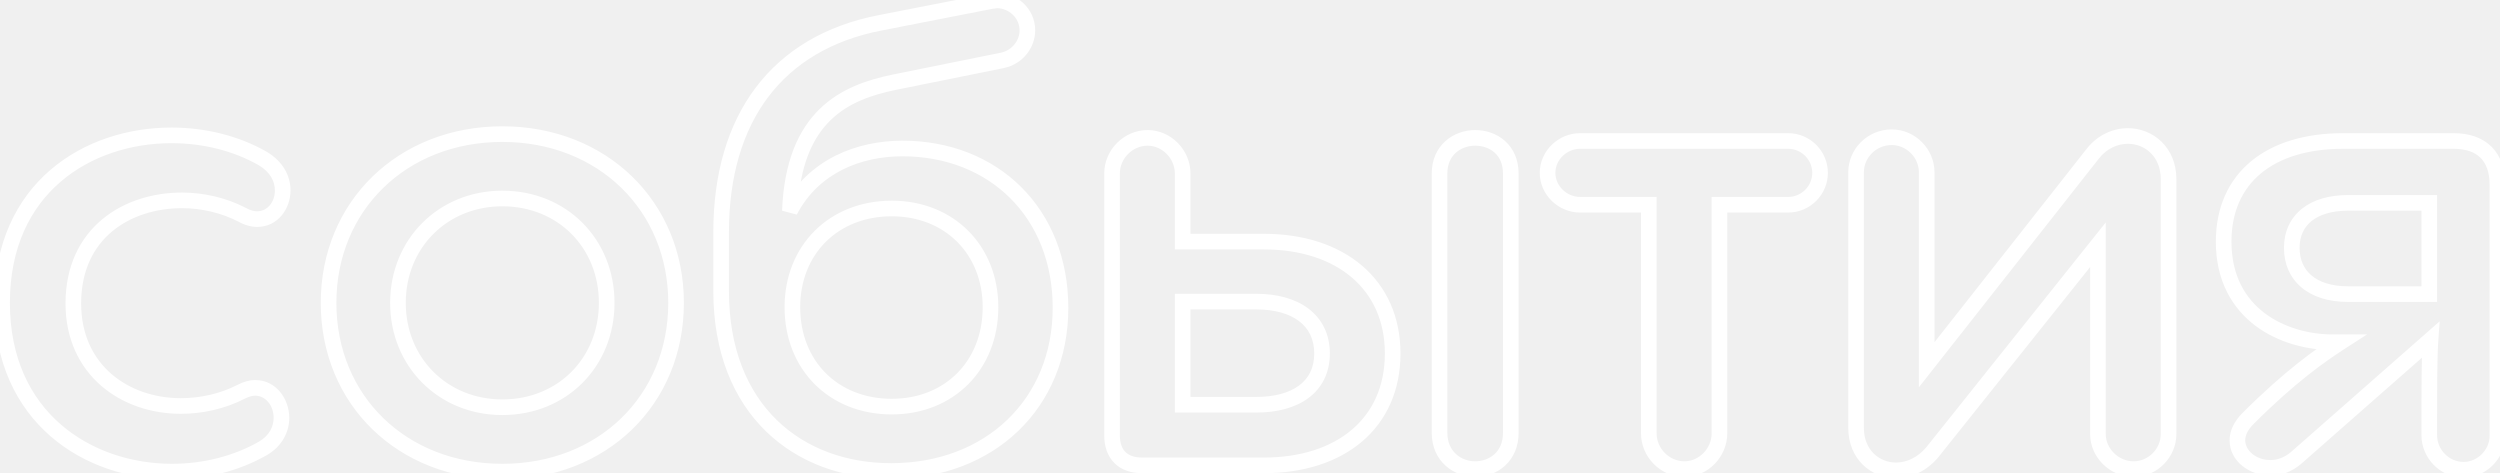
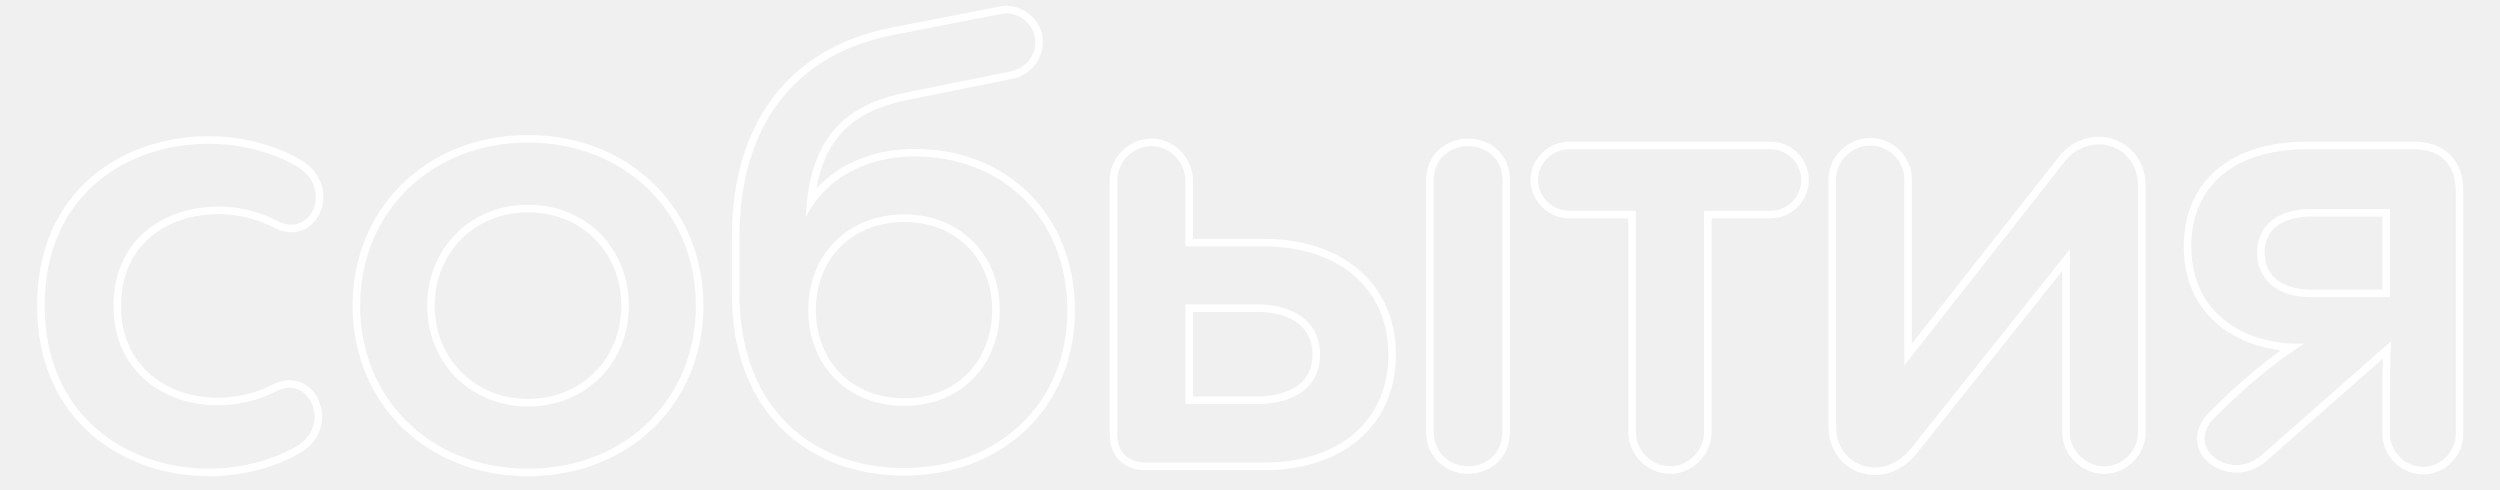
- <svg xmlns="http://www.w3.org/2000/svg" width="640" height="121" viewBox="0 0 640 121" fill="none">
-   <path d="M67.252 114.813L66.259 113.076L67.252 114.813ZM67.252 40.573L68.269 38.851L68.257 38.843L68.244 38.836L67.252 40.573ZM61.972 54.973L62.943 53.224L62.917 53.21L62.891 53.196L61.972 54.973ZM61.812 100.253L60.917 98.464L60.906 98.47L60.894 98.476L61.812 100.253ZM66.259 113.076C59.865 116.73 52.051 118.733 44.052 118.733V122.733C52.692 122.733 61.199 120.575 68.244 116.549L66.259 113.076ZM44.052 118.733C33.737 118.733 23.345 115.42 15.563 108.663C7.824 101.943 2.532 91.706 2.532 77.533H-1.468C-1.468 92.8 4.279 104.162 12.94 111.683C21.558 119.166 32.927 122.733 44.052 122.733V118.733ZM2.532 77.533C2.532 63.279 7.825 53.127 15.534 46.511C23.291 39.854 33.643 36.653 43.892 36.653V32.653C32.86 32.653 21.532 36.092 12.929 43.475C4.279 50.899 -1.468 62.187 -1.468 77.533H2.532ZM43.892 36.653C52.055 36.653 59.867 38.657 66.259 42.309L68.244 38.836C61.196 34.809 52.689 32.653 43.892 32.653V36.653ZM66.234 42.295C69.204 44.05 70.372 46.466 70.372 48.733H74.372C74.372 44.92 72.339 41.256 68.269 38.851L66.234 42.295ZM70.372 48.733C70.372 51.813 68.391 54.093 65.812 54.093V58.093C71.232 58.093 74.372 53.332 74.372 48.733H70.372ZM65.812 54.093C65.086 54.093 64.137 53.888 62.943 53.224L61 56.721C62.686 57.657 64.297 58.093 65.812 58.093V54.093ZM62.891 53.196C57.955 50.644 52.199 49.293 46.612 49.293V53.293C51.585 53.293 56.708 54.502 61.053 56.749L62.891 53.196ZM46.612 49.293C39.203 49.293 31.759 51.479 26.13 56.177C20.45 60.918 16.772 68.093 16.772 77.693H20.772C20.772 69.213 23.973 63.188 28.693 59.248C33.464 55.267 39.94 53.293 46.612 53.293V49.293ZM16.772 77.693C16.772 86.733 20.288 93.848 25.816 98.679C31.309 103.48 38.677 105.933 46.292 105.933V101.933C39.506 101.933 33.114 99.746 28.448 95.667C23.815 91.618 20.772 85.613 20.772 77.693H16.772ZM46.292 105.933C51.694 105.933 57.454 104.752 62.729 102.03L60.894 98.476C56.249 100.873 51.129 101.933 46.292 101.933V105.933ZM62.706 102.042C63.807 101.491 64.616 101.293 65.332 101.293V97.293C63.807 97.293 62.376 97.734 60.917 98.464L62.706 102.042ZM65.332 101.293C67.896 101.293 70.052 103.715 70.052 106.973H74.052C74.052 102.231 70.767 97.293 65.332 97.293V101.293ZM70.052 106.973C70.052 109.151 68.983 111.52 66.259 113.076L68.244 116.549C72.241 114.265 74.052 110.555 74.052 106.973H70.052ZM128.594 118.733C104.04 118.733 86.114 101.331 86.114 77.533H82.114C82.114 103.655 101.948 122.733 128.594 122.733V118.733ZM86.114 77.533C86.114 53.89 104.045 36.333 128.594 36.333V32.333C101.943 32.333 82.114 51.575 82.114 77.533H86.114ZM128.594 36.333C153.143 36.333 171.074 53.89 171.074 77.533H175.074C175.074 51.575 155.245 32.333 128.594 32.333V36.333ZM171.074 77.533C171.074 101.331 153.148 118.733 128.594 118.733V122.733C155.24 122.733 175.074 103.655 175.074 77.533H171.074ZM128.594 106.253C145.067 106.253 157.314 93.829 157.314 77.533H153.314C153.314 91.636 142.842 102.253 128.594 102.253V106.253ZM157.314 77.533C157.314 61.236 145.067 48.813 128.594 48.813V52.813C142.842 52.813 153.314 63.429 153.314 77.533H157.314ZM128.594 48.813C112.29 48.813 99.874 61.228 99.874 77.533H103.874C103.874 63.437 114.499 52.813 128.594 52.813V48.813ZM99.874 77.533C99.874 93.837 112.29 106.253 128.594 106.253V102.253C114.499 102.253 103.874 91.628 103.874 77.533H99.874ZM225.249 5.853L225.632 7.816L225.633 7.816L225.249 5.853ZM253.889 0.253V-1.747H253.695L253.505 -1.71L253.889 0.253ZM256.609 15.453L257.006 17.413L257.017 17.411L256.609 15.453ZM228.929 21.053L228.533 19.093L228.527 19.094L228.929 21.053ZM202.209 54.013L200.211 53.934L203.983 54.936L202.209 54.013ZM228.129 118.573C216.723 118.573 206.372 114.839 198.883 107.559C191.411 100.294 186.609 89.322 186.609 74.493H182.609C182.609 90.223 187.728 102.292 196.095 110.427C204.446 118.546 215.856 122.573 228.129 122.573V118.573ZM186.609 74.493V59.453H182.609V74.493H186.609ZM186.609 59.453C186.609 45.135 190.128 33.471 196.685 24.799C203.227 16.146 212.925 10.295 225.632 7.816L224.866 3.89C211.333 6.53 200.712 12.84 193.494 22.387C186.29 31.915 182.609 44.491 182.609 59.453H186.609ZM225.633 7.816L254.273 2.216L253.505 -1.71L224.865 3.89L225.633 7.816ZM253.889 2.253C254.328 2.253 254.726 2.181 254.947 2.141C255.082 2.116 255.144 2.104 255.206 2.095C255.267 2.085 255.24 2.093 255.169 2.093V-1.907C254.938 -1.907 254.732 -1.88 254.598 -1.859C254.465 -1.838 254.316 -1.81 254.231 -1.795C254.012 -1.755 253.93 -1.747 253.889 -1.747V2.253ZM255.169 2.093C258.201 2.093 261.009 4.529 261.009 7.773H265.009C265.009 2.057 260.138 -1.907 255.169 -1.907V2.093ZM261.009 7.773C261.009 10.349 259.111 12.889 256.201 13.495L257.017 17.411C261.788 16.417 265.009 12.237 265.009 7.773H261.009ZM256.213 13.492L228.533 19.093L229.326 23.013L257.006 17.413L256.213 13.492ZM228.527 19.094C222.162 20.399 215.267 22.618 209.855 27.879C204.395 33.186 200.705 41.326 200.211 53.934L204.208 54.091C204.673 42.22 208.103 35.16 212.643 30.747C217.231 26.287 223.217 24.266 229.331 23.012L228.527 19.094ZM203.983 54.936C209.609 44.129 220.603 40.013 231.009 40.013V36.013C219.655 36.013 206.969 40.537 200.435 53.089L203.983 54.936ZM231.009 40.013C242.209 40.013 251.806 43.956 258.599 50.711C265.389 57.463 269.489 67.137 269.489 78.813H273.489C273.489 66.169 269.03 55.443 261.419 47.875C253.812 40.309 243.17 36.013 231.009 36.013V40.013ZM269.489 78.813C269.489 102.114 252.38 118.573 228.129 118.573V122.573C254.438 122.573 273.489 104.472 273.489 78.813H269.489ZM228.289 106.093C244.122 106.093 255.569 94.629 255.569 78.653H251.569C251.569 92.437 241.896 102.093 228.289 102.093V106.093ZM255.569 78.653C255.569 62.828 244.114 51.373 228.289 51.373V55.373C241.905 55.373 251.569 65.037 251.569 78.653H255.569ZM228.289 51.373C212.313 51.373 200.849 62.82 200.849 78.653H204.849C204.849 65.046 214.505 55.373 228.289 55.373V51.373ZM200.849 78.653C200.849 86.579 203.67 93.462 208.575 98.367C213.48 103.272 220.363 106.093 228.289 106.093V102.093C221.335 102.093 215.498 99.633 211.403 95.539C207.309 91.444 204.849 85.607 204.849 78.653H200.849ZM302.764 61.853H300.764V63.853H302.764V61.853ZM302.764 103.613H300.764V105.613H302.764V103.613ZM302.764 77.213V75.213H300.764V77.213H302.764ZM302.764 63.853H323.564V59.853H302.764V63.853ZM323.564 63.853C332.967 63.853 340.71 66.472 346.067 71.035C351.39 75.569 354.524 82.157 354.524 90.493H358.524C358.524 81.069 354.938 73.337 348.661 67.99C342.418 62.673 333.681 59.853 323.564 59.853V63.853ZM354.524 90.493C354.524 98.913 351.388 105.497 346.07 110.008C340.716 114.55 332.974 117.133 323.564 117.133V121.133C333.674 121.133 342.412 118.356 348.658 113.058C354.941 107.728 358.524 99.993 358.524 90.493H354.524ZM323.564 117.133H292.364V121.133H323.564V117.133ZM292.364 117.133C290.335 117.133 288.976 116.563 288.128 115.728C287.284 114.897 286.684 113.547 286.684 111.453H282.684C282.684 114.319 283.524 116.808 285.321 118.578C287.112 120.342 289.594 121.133 292.364 121.133V117.133ZM286.684 111.453V44.413H282.684V111.453H286.684ZM286.684 44.413C286.684 40.557 289.949 37.293 293.804 37.293V33.293C287.74 33.293 282.684 38.348 282.684 44.413H286.684ZM293.804 37.293C297.477 37.293 300.764 40.535 300.764 44.413H304.764C304.764 38.371 299.732 33.293 293.804 33.293V37.293ZM300.764 44.413V61.853H304.764V44.413H300.764ZM377.644 37.293C379.544 37.293 381.328 37.916 382.611 39.064C383.859 40.18 384.764 41.904 384.764 44.413H388.764C388.764 40.842 387.429 38.006 385.277 36.082C383.161 34.189 380.385 33.293 377.644 33.293V37.293ZM384.764 44.413V110.813H388.764V44.413H384.764ZM384.764 110.813C384.764 113.325 383.856 115.1 382.592 116.259C381.299 117.446 379.517 118.093 377.644 118.093V122.093C380.411 122.093 383.19 121.14 385.296 119.206C387.433 117.246 388.764 114.38 388.764 110.813H384.764ZM377.644 118.093C374.08 118.093 370.524 115.609 370.524 110.813H366.524C366.524 118.177 372.248 122.093 377.644 122.093V118.093ZM370.524 110.813V44.413H366.524V110.813H370.524ZM370.524 44.413C370.524 41.927 371.452 40.199 372.729 39.072C374.043 37.91 375.836 37.293 377.644 37.293V33.293C374.972 33.293 372.205 34.196 370.08 36.074C367.916 37.986 366.524 40.819 366.524 44.413H370.524ZM302.764 105.613H321.644V101.613H302.764V105.613ZM321.644 105.613C326.87 105.613 331.541 104.437 334.957 101.898C338.45 99.302 340.444 95.413 340.444 90.493H336.444C336.444 94.213 334.998 96.884 332.571 98.688C330.068 100.548 326.338 101.613 321.644 101.613V105.613ZM340.444 90.493C340.444 85.576 338.454 81.654 334.971 79.018C331.557 76.434 326.884 75.213 321.644 75.213V79.213C326.324 79.213 330.051 80.311 332.557 82.208C334.994 84.052 336.444 86.769 336.444 90.493H340.444ZM321.644 75.213H302.764V79.213H321.644V75.213ZM300.764 77.213V103.613H304.764V77.213H300.764ZM440.178 52.413V50.413H438.178V52.413H440.178ZM422.098 52.413H424.098V50.413H422.098V52.413ZM404.498 38.093H457.778V34.093H404.498V38.093ZM457.778 38.093C461.153 38.093 463.938 40.877 463.938 44.253H467.938C467.938 38.668 463.362 34.093 457.778 34.093V38.093ZM463.938 44.253C463.938 47.628 461.153 50.413 457.778 50.413V54.413C463.362 54.413 467.938 49.837 467.938 44.253H463.938ZM457.778 50.413H440.178V54.413H457.778V50.413ZM438.178 52.413V110.973H442.178V52.413H438.178ZM438.178 110.973C438.178 114.737 435.005 118.093 431.218 118.093V122.093C437.35 122.093 442.178 116.808 442.178 110.973H438.178ZM431.218 118.093C427.248 118.093 424.098 114.714 424.098 110.973H420.098C420.098 116.832 424.948 122.093 431.218 122.093V118.093ZM424.098 110.973V52.413H420.098V110.973H424.098ZM422.098 50.413H404.498V54.413H422.098V50.413ZM404.498 50.413C401.072 50.413 398.178 47.578 398.178 44.253H394.178C394.178 49.887 398.964 54.413 404.498 54.413V50.413ZM398.178 44.253C398.178 40.927 401.072 38.093 404.498 38.093V34.093C398.964 34.093 394.178 38.618 394.178 44.253H398.178ZM537.073 62.653H539.073V56.941L535.51 61.405L537.073 62.653ZM494.673 115.773L496.203 117.061L496.22 117.041L496.236 117.02L494.673 115.773ZM493.233 93.373H491.233V99.148L494.805 94.61L493.233 93.373ZM535.793 39.293L534.223 38.053L534.221 38.056L535.793 39.293ZM546.193 118.093C542.315 118.093 539.073 114.805 539.073 111.133H535.073C535.073 117.06 540.151 122.093 546.193 122.093V118.093ZM539.073 111.133V62.653H535.073V111.133H539.073ZM535.51 61.405L493.11 114.525L496.236 117.02L538.636 63.901L535.51 61.405ZM493.143 114.485C490.918 117.127 488.097 118.413 485.393 118.413V122.413C489.409 122.413 493.308 120.499 496.203 117.061L493.143 114.485ZM485.393 118.413C481.177 118.413 477.153 115.268 477.153 109.533H473.153C473.153 117.557 479.049 122.413 485.393 122.413V118.413ZM477.153 109.533V44.093H473.153V109.533H477.153ZM477.153 44.093C477.153 40.397 480.257 37.133 484.273 37.133V33.133C478.048 33.133 473.153 38.188 473.153 44.093H477.153ZM484.273 37.133C488.105 37.133 491.233 40.374 491.233 44.093H495.233C495.233 38.211 490.361 33.133 484.273 33.133V37.133ZM491.233 44.093V93.373H495.233V44.093H491.233ZM494.805 94.61L537.365 40.53L534.221 38.056L491.661 92.136L494.805 94.61ZM537.363 40.532C539.377 37.98 542.155 36.813 544.753 36.813V32.813C540.951 32.813 537.008 34.525 534.223 38.053L537.363 40.532ZM544.753 36.813C548.988 36.813 553.153 39.976 553.153 45.853H557.153C557.153 37.65 551.078 32.813 544.753 32.813V36.813ZM553.153 45.853V111.133H557.153V45.853H553.153ZM553.153 111.133C553.153 114.851 550.025 118.093 546.193 118.093V122.093C552.281 122.093 557.153 117.014 557.153 111.133H553.153ZM622.215 86.973L624.21 87.115L624.558 82.251L620.895 85.471L622.215 86.973ZM587.815 117.213L589.107 118.74L589.122 118.727L589.136 118.715L587.815 117.213ZM575.495 107.133L574.081 105.719L574.081 105.719L575.495 107.133ZM599.175 87.613L600.26 89.293L605.965 85.613H599.175V87.613ZM621.895 75.293V77.293H623.895V75.293H621.895ZM621.895 51.933H623.895V49.933H621.895V51.933ZM599.815 38.093H628.135V34.093H599.815V38.093ZM628.135 38.093C631.374 38.093 633.601 38.986 635.021 40.407C636.442 41.828 637.335 44.055 637.335 47.293H641.335C641.335 43.331 640.229 39.958 637.85 37.579C635.47 35.199 632.097 34.093 628.135 34.093V38.093ZM637.335 47.293V111.613H641.335V47.293H637.335ZM637.335 111.613C637.335 115.148 634.231 118.253 630.695 118.253V122.253C636.44 122.253 641.335 117.357 641.335 111.613H637.335ZM630.695 118.253C626.887 118.253 623.895 115.036 623.895 111.453H619.895C619.895 117.15 624.584 122.253 630.695 122.253V118.253ZM623.895 111.453C623.895 98.767 623.897 91.504 624.21 87.115L620.22 86.83C619.894 91.401 619.895 98.858 619.895 111.453H623.895ZM620.895 85.471L586.495 115.711L589.136 118.715L623.536 88.475L620.895 85.471ZM586.524 115.686C584.775 117.166 582.984 117.773 581.255 117.773V121.773C584.006 121.773 586.696 120.78 589.107 118.74L586.524 115.686ZM581.255 117.773C577.46 117.773 574.775 115.25 574.775 112.733H570.775C570.775 118.215 576.091 121.773 581.255 121.773V117.773ZM574.775 112.733C574.775 111.626 575.268 110.189 576.91 108.547L574.081 105.719C571.883 107.917 570.775 110.319 570.775 112.733H574.775ZM576.91 108.547C587.672 97.784 595.397 92.431 600.26 89.293L598.091 85.932C593.034 89.195 585.078 94.721 574.081 105.719L576.91 108.547ZM599.175 85.613H597.095V89.613H599.175V85.613ZM597.095 85.613C591.347 85.613 584.836 83.978 579.815 80.213C574.873 76.506 571.255 70.656 571.255 61.853H567.255C567.255 71.93 571.478 78.959 577.415 83.413C583.275 87.807 590.684 89.613 597.095 89.613V85.613ZM571.255 61.853C571.255 54.217 574.003 48.368 578.793 44.392C583.631 40.375 590.768 38.093 599.815 38.093V34.093C590.143 34.093 582 36.531 576.238 41.314C570.428 46.137 567.255 53.169 567.255 61.853H571.255ZM601.095 77.293H621.895V73.293H601.095V77.293ZM623.895 75.293V51.933H619.895V75.293H623.895ZM621.895 49.933H601.095V53.933H621.895V49.933ZM601.095 49.933C596.232 49.933 592.135 51.126 589.214 53.501C586.243 55.916 584.695 59.389 584.695 63.453H588.695C588.695 60.476 589.788 58.189 591.737 56.605C593.736 54.98 596.839 53.933 601.095 53.933V49.933ZM584.695 63.453C584.695 67.49 586.182 71.032 589.118 73.535C592.019 76.008 596.128 77.293 601.095 77.293V73.293C596.783 73.293 593.692 72.178 591.713 70.491C589.769 68.833 588.695 66.456 588.695 63.453H584.695Z" fill="white" />
+ <svg xmlns="http://www.w3.org/2000/svg" width="643" height="126" viewBox="0 0 643 126" fill="none">
+   <path fill-rule="evenodd" clip-rule="evenodd" d="M77.229 41.044L77.241 41.051C81.192 43.386 83.165 46.943 83.165 50.644C83.165 55.11 80.118 59.731 74.855 59.731C73.393 59.731 71.838 59.313 70.211 58.414C65.998 56.24 61.034 55.071 56.216 55.071C49.739 55.071 43.452 56.987 38.821 60.853C34.239 64.677 31.131 70.526 31.131 78.759C31.131 86.448 34.085 92.277 38.583 96.208C43.113 100.167 49.318 102.291 55.905 102.291C60.602 102.291 65.572 101.262 70.082 98.934L70.093 98.929L70.104 98.923C71.52 98.215 72.909 97.786 74.389 97.786C79.666 97.786 82.855 102.58 82.855 107.184C82.855 110.661 81.096 114.263 77.216 116.48C70.377 120.389 62.119 122.483 53.731 122.483C42.931 122.483 31.894 119.02 23.528 111.756C15.12 104.455 9.54 93.424 9.54 78.603C9.54 63.706 15.119 52.747 23.517 45.54C31.869 38.373 42.866 35.034 53.575 35.034C62.115 35.034 70.374 37.127 77.216 41.037L77.229 41.044ZM71.127 56.702C72.525 57.479 73.768 57.789 74.855 57.789C78.738 57.789 81.224 54.372 81.224 50.644C81.224 47.693 79.67 44.742 76.253 42.723C69.729 38.995 61.808 36.976 53.575 36.976C32.917 36.976 11.482 49.868 11.482 78.603C11.482 107.184 32.917 120.542 53.731 120.542C61.808 120.542 69.729 118.522 76.253 114.795C79.515 112.931 80.913 109.979 80.913 107.184C80.913 103.3 78.272 99.728 74.389 99.728C73.302 99.728 72.215 100.039 70.972 100.66C66.157 103.145 60.876 104.232 55.905 104.232C41.926 104.232 29.189 95.223 29.189 78.759C29.189 61.207 42.547 53.13 56.216 53.13C61.342 53.13 66.623 54.372 71.127 56.702ZM135.804 122.483C109.936 122.483 90.682 103.963 90.682 78.603C90.682 53.404 109.931 34.723 135.804 34.723C161.677 34.723 180.927 53.404 180.927 78.603C180.927 103.963 161.672 122.483 135.804 122.483ZM135.804 102.601C149.636 102.601 159.802 92.295 159.802 78.603C159.802 64.912 149.636 54.605 135.804 54.605C122.12 54.605 111.806 64.92 111.806 78.603C111.806 92.287 122.12 102.601 135.804 102.601ZM260.081 18.336L233.209 23.773C221.854 26.102 209.817 31.297 207.583 51.504C207.433 52.858 207.328 54.278 207.269 55.77C207.932 54.497 208.665 53.314 209.46 52.217C215.741 43.542 225.852 40.237 235.228 40.237C257.906 40.237 274.526 56.236 274.526 79.846C274.526 103.611 256.974 120.386 232.432 120.386C209.444 120.386 190.183 105.32 190.183 75.652V61.051C190.183 32.627 204.163 13.987 229.636 9.017L257.44 3.58C257.697 3.58 257.953 3.533 258.184 3.491C258.372 3.456 258.543 3.425 258.683 3.425C262.566 3.425 266.294 6.531 266.294 10.881C266.294 14.298 263.808 17.56 260.081 18.336ZM229.265 7.111L257.252 1.639H257.44C257.48 1.639 257.559 1.631 257.772 1.592C257.855 1.577 257.999 1.55 258.128 1.53C258.258 1.51 258.459 1.483 258.683 1.483C263.506 1.483 268.235 5.332 268.235 10.881C268.235 15.214 265.108 19.272 260.477 20.237L260.466 20.239L233.599 25.675C233.599 25.675 233.598 25.675 233.597 25.675C227.662 26.893 221.852 28.855 217.399 33.184C214.02 36.468 211.275 41.262 209.974 48.512C216.729 41.117 226.394 38.296 235.228 38.296C247.034 38.296 257.365 42.467 264.75 49.811C272.138 57.158 276.468 67.571 276.468 79.846C276.468 104.756 257.973 122.328 232.432 122.328C220.517 122.328 209.441 118.419 201.334 110.537C193.211 102.639 188.242 90.923 188.242 75.652V61.051C188.242 46.527 191.815 34.318 198.808 25.068C205.816 15.8 216.127 9.674 229.265 7.111ZM232.588 102.446C245.797 102.446 255.188 93.072 255.188 79.691C255.188 66.473 245.805 57.09 232.588 57.09C219.206 57.09 209.832 66.481 209.832 79.691C209.832 86.442 212.22 92.108 216.195 96.083C220.17 100.058 225.837 102.446 232.588 102.446ZM306.829 61.44H325.08C334.902 61.44 343.384 64.178 349.444 69.339C355.538 74.53 359.019 82.036 359.019 91.185C359.019 100.408 355.541 107.917 349.441 113.091C343.378 118.234 334.895 120.93 325.08 120.93H294.791C292.102 120.93 289.693 120.162 287.954 118.45C286.21 116.732 285.394 114.315 285.394 111.533V46.451C285.394 40.563 290.302 35.655 296.189 35.655C301.944 35.655 306.829 40.585 306.829 46.451V61.44ZM325.08 63.381C344.03 63.381 357.078 73.944 357.078 91.185C357.078 108.582 344.03 118.988 325.08 118.988H294.791C290.132 118.988 287.336 116.348 287.336 111.533V46.451C287.336 41.635 291.374 37.597 296.189 37.597C300.849 37.597 304.888 41.635 304.888 46.451V63.381H325.08ZM384.991 38.363C387.08 40.231 388.376 42.984 388.376 46.451V110.911C388.376 114.375 387.084 117.157 385.01 119.06C382.964 120.937 380.267 121.862 377.581 121.862C372.342 121.862 366.786 118.06 366.786 110.911V46.451C366.786 42.962 368.137 40.212 370.237 38.355C372.301 36.532 374.987 35.655 377.581 35.655C380.241 35.655 382.936 36.526 384.991 38.363ZM306.829 101.98H323.216C327.773 101.98 331.394 100.947 333.824 99.14C336.18 97.389 337.584 94.796 337.584 91.185C337.584 87.57 336.176 84.932 333.811 83.142C331.378 81.3 327.76 80.234 323.216 80.234H306.829V101.98ZM323.216 103.922C332.847 103.922 339.526 99.573 339.526 91.185C339.526 82.797 332.847 78.293 323.216 78.293H304.888V103.922H323.216ZM403.65 36.432H455.374C460.796 36.432 465.238 40.874 465.238 46.295C465.238 51.717 460.796 56.158 455.374 56.158H440.23V111.067C440.23 116.732 435.543 121.862 429.59 121.862C423.503 121.862 418.795 116.755 418.795 111.067V56.158H403.65C398.278 56.158 393.632 51.765 393.632 46.295C393.632 40.825 398.278 36.432 403.65 36.432ZM403.65 54.217C399.301 54.217 395.573 50.644 395.573 46.295C395.573 41.946 399.301 38.374 403.65 38.374H455.374C459.724 38.374 463.296 41.946 463.296 46.295C463.296 50.644 459.724 54.217 455.374 54.217H438.288V111.067C438.288 115.727 434.405 119.92 429.59 119.92C424.62 119.92 420.736 115.727 420.736 111.067V54.217H403.65ZM491.192 115.727C488.707 118.678 485.445 120.231 482.183 120.231C477.057 120.231 472.242 116.348 472.242 109.669V46.14C472.242 41.48 476.125 37.442 481.096 37.442C485.911 37.442 489.794 41.48 489.794 46.14V93.981L531.111 41.48C533.441 38.529 536.703 37.131 539.809 37.131C544.935 37.131 549.906 41.014 549.906 47.849V111.222C549.906 115.882 546.022 119.92 541.207 119.92C536.392 119.92 532.354 115.882 532.354 111.222V64.158L491.192 115.727ZM530.412 69.703L492.693 116.958L492.677 116.977C489.866 120.315 486.082 122.173 482.183 122.173C476.024 122.173 470.3 117.459 470.3 109.669V46.14C470.3 40.408 475.053 35.5 481.096 35.5C487.005 35.5 491.736 40.43 491.736 46.14V88.374L529.585 40.279L529.587 40.277C532.291 36.852 536.118 35.189 539.809 35.189C545.95 35.189 551.847 39.885 551.847 47.849V111.222C551.847 116.932 547.117 121.862 541.207 121.862C535.342 121.862 530.412 116.976 530.412 111.222V69.703ZM581.614 117.125C579.595 118.833 577.42 119.61 575.246 119.61C570.897 119.61 567.014 116.659 567.014 112.775C567.014 111.067 567.79 109.203 569.654 107.339C578.295 98.698 584.961 93.592 589.736 90.319C590.04 90.111 590.335 89.911 590.623 89.717C591.344 89.233 592.017 88.793 592.643 88.389H590.623C590.144 88.389 589.659 88.378 589.17 88.356C577.607 87.827 563.596 80.966 563.596 63.381C563.596 47.538 575.091 38.374 593.264 38.374H620.757C627.747 38.374 631.63 42.257 631.63 49.246V111.688C631.63 116.193 627.747 120.076 623.242 120.076C618.427 120.076 614.699 116.037 614.699 111.533C614.699 101.528 614.699 94.931 614.867 90.478C614.906 89.469 614.952 88.571 615.01 87.768L581.614 117.125ZM612.87 92.234C612.757 96.643 612.757 102.767 612.757 111.376V111.533C612.757 117.063 617.309 122.017 623.242 122.017C628.819 122.017 633.571 117.265 633.571 111.688V49.246C633.571 45.4 632.497 42.126 630.187 39.816C627.877 37.506 624.603 36.432 620.757 36.432H593.264C583.874 36.432 575.968 38.798 570.375 43.442C564.735 48.125 561.655 54.951 561.655 63.381C561.655 73.164 565.754 79.988 571.518 84.312C576.032 87.697 581.493 89.5 586.666 90.1C582.006 93.44 575.894 98.353 568.281 105.966C566.147 108.1 565.072 110.432 565.072 112.775C565.072 118.098 570.232 121.551 575.246 121.551C577.916 121.551 580.528 120.587 582.868 118.607L582.882 118.595L612.87 92.234ZM614.699 76.429H594.506C585.497 76.429 580.527 71.769 580.527 64.934C580.527 58.1 585.653 53.751 594.506 53.751H614.699V76.429ZM612.757 55.693H594.506C590.374 55.693 587.362 56.709 585.421 58.286C583.529 59.825 582.469 62.045 582.469 64.934C582.469 67.85 583.51 70.158 585.398 71.767C587.319 73.405 590.32 74.487 594.506 74.487H612.757V55.693ZM92.623 78.603C92.623 102.834 110.952 120.542 135.804 120.542C160.657 120.542 178.985 102.834 178.985 78.603C178.985 54.528 160.657 36.665 135.804 36.665C110.952 36.665 92.623 54.528 92.623 78.603ZM161.744 78.603C161.744 93.359 150.716 104.543 135.804 104.543C121.048 104.543 109.865 93.359 109.865 78.603C109.865 63.847 121.048 52.664 135.804 52.664C150.716 52.664 161.744 63.847 161.744 78.603ZM257.129 79.691C257.129 94.136 246.878 104.388 232.588 104.388C218.142 104.388 207.891 94.136 207.891 79.691C207.891 65.4 218.142 55.149 232.588 55.149C246.878 55.149 257.129 65.4 257.129 79.691ZM386.435 46.451C386.435 40.548 382.085 37.597 377.581 37.597C373.232 37.597 368.727 40.548 368.727 46.451V110.911C368.727 116.814 373.232 119.92 377.581 119.92C382.085 119.92 386.435 116.814 386.435 110.911V46.451Z" fill="white" />
</svg>
